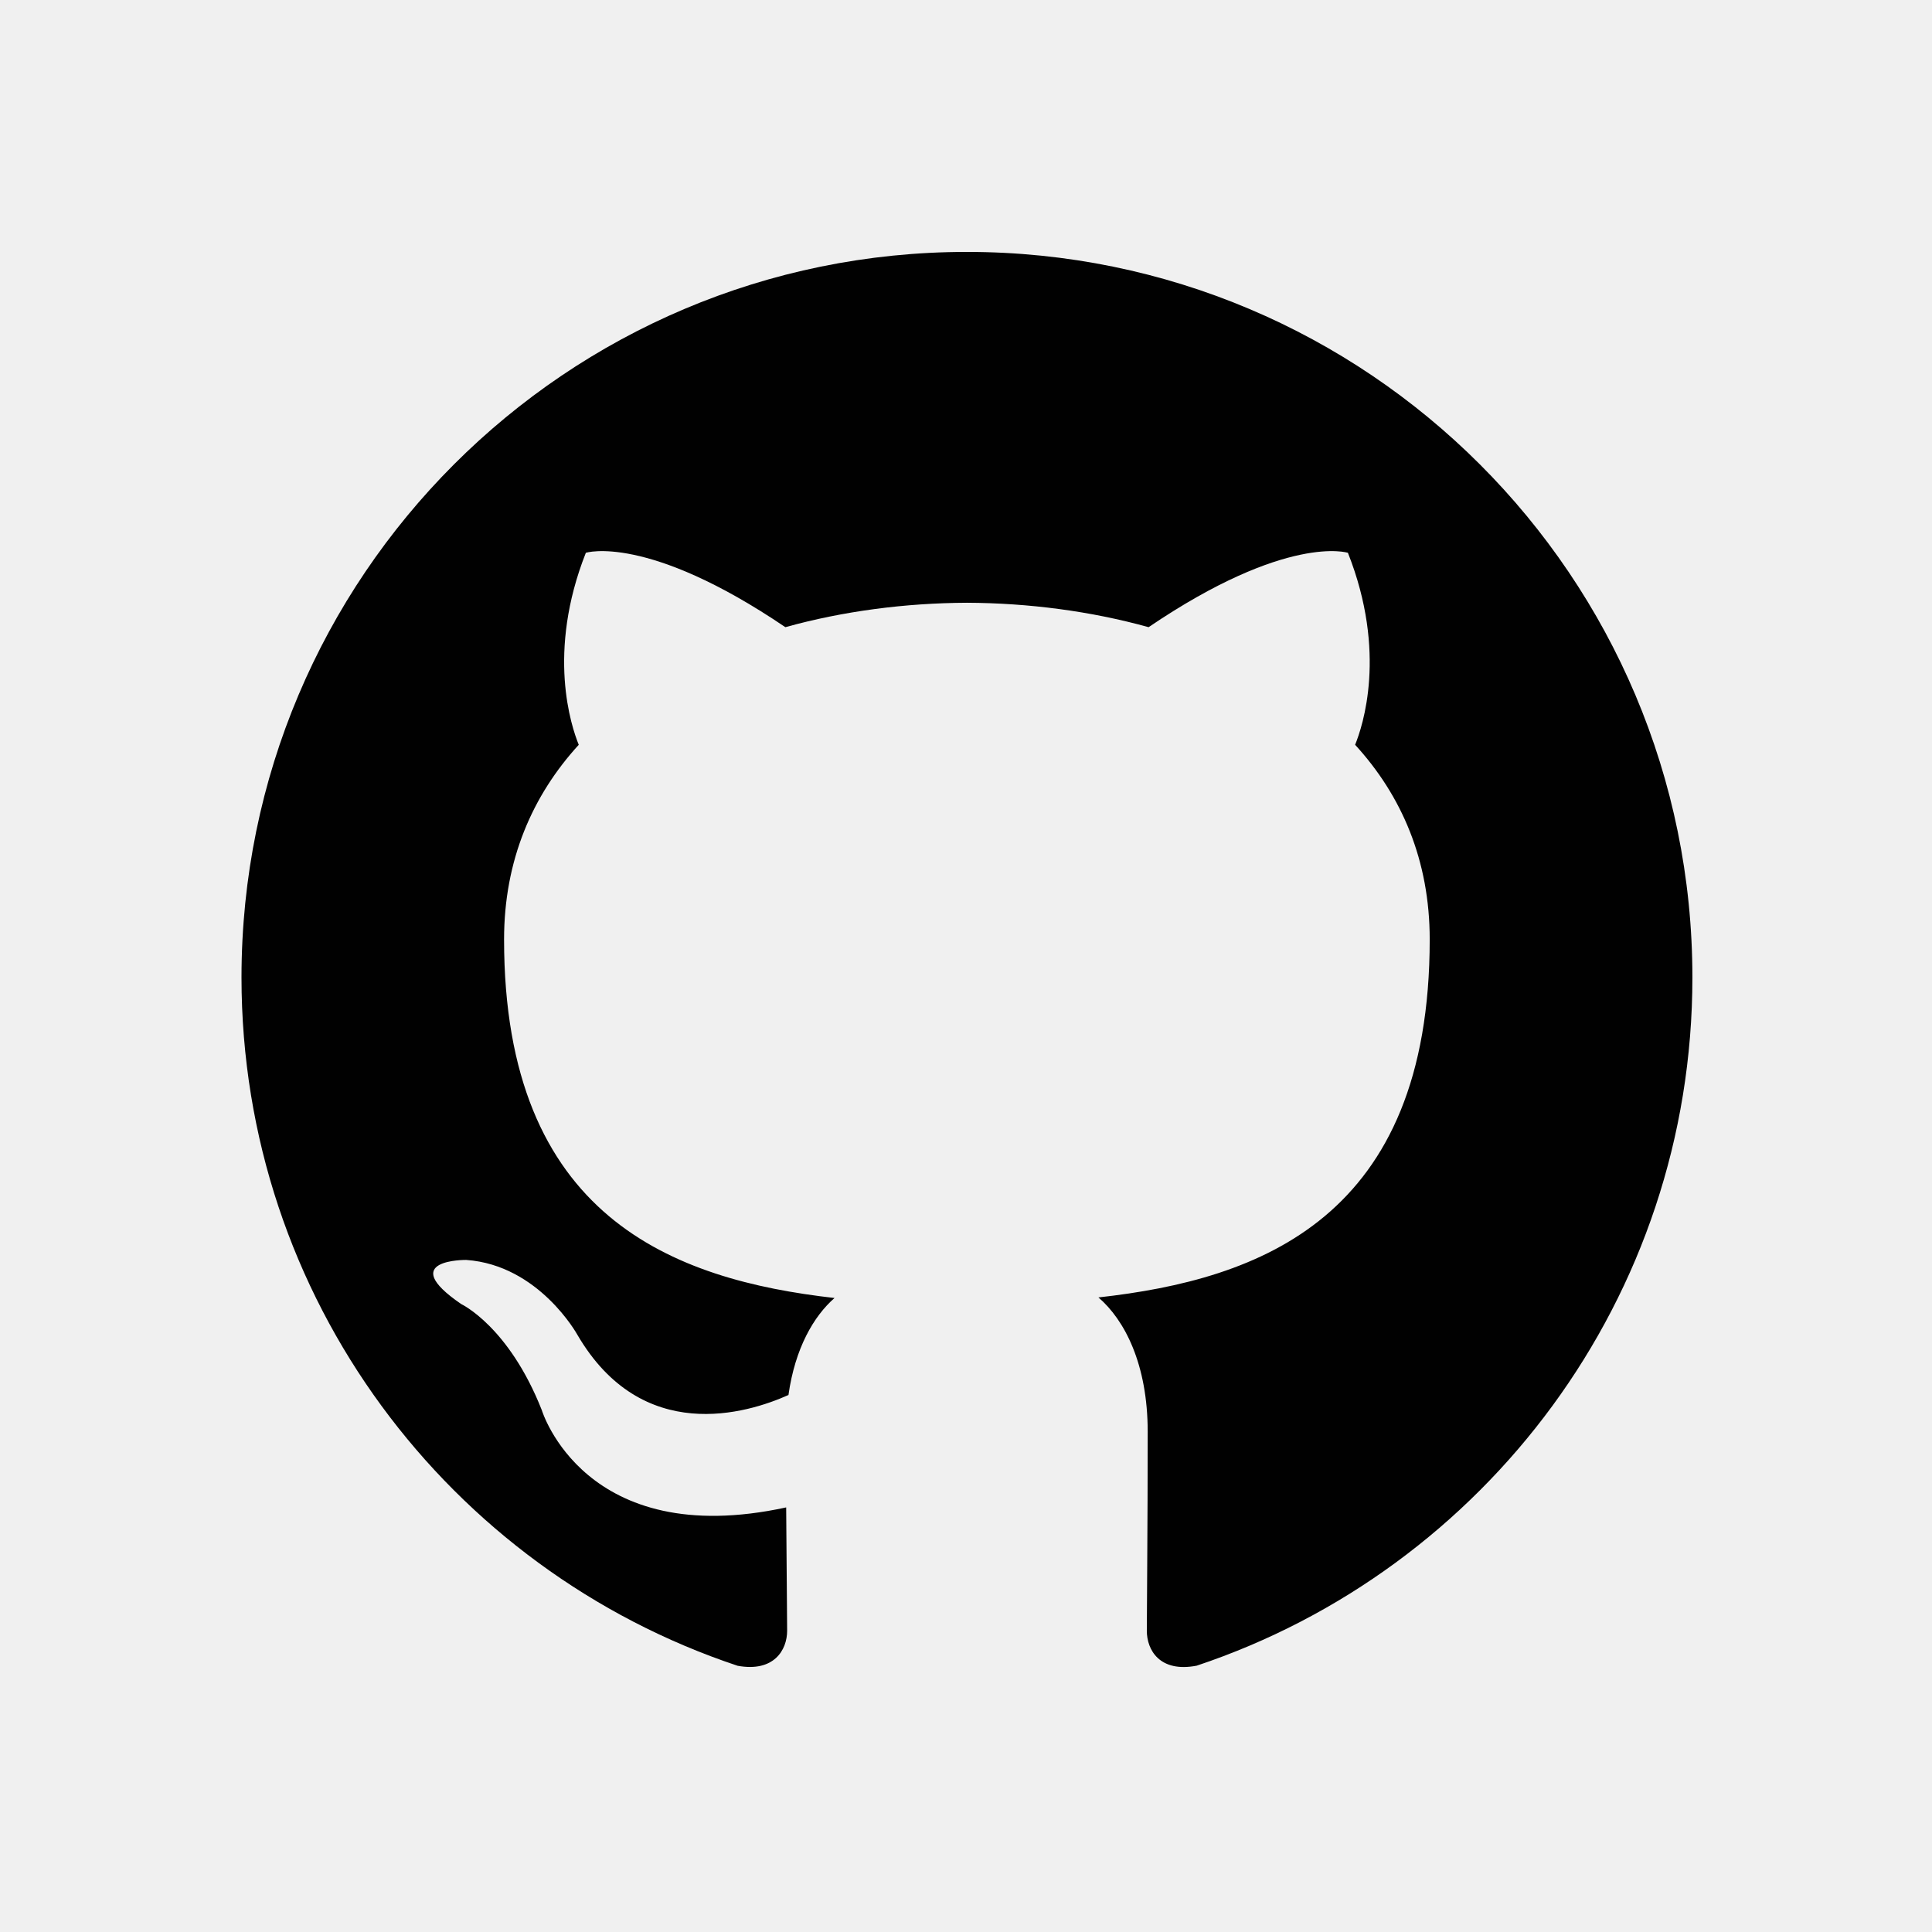
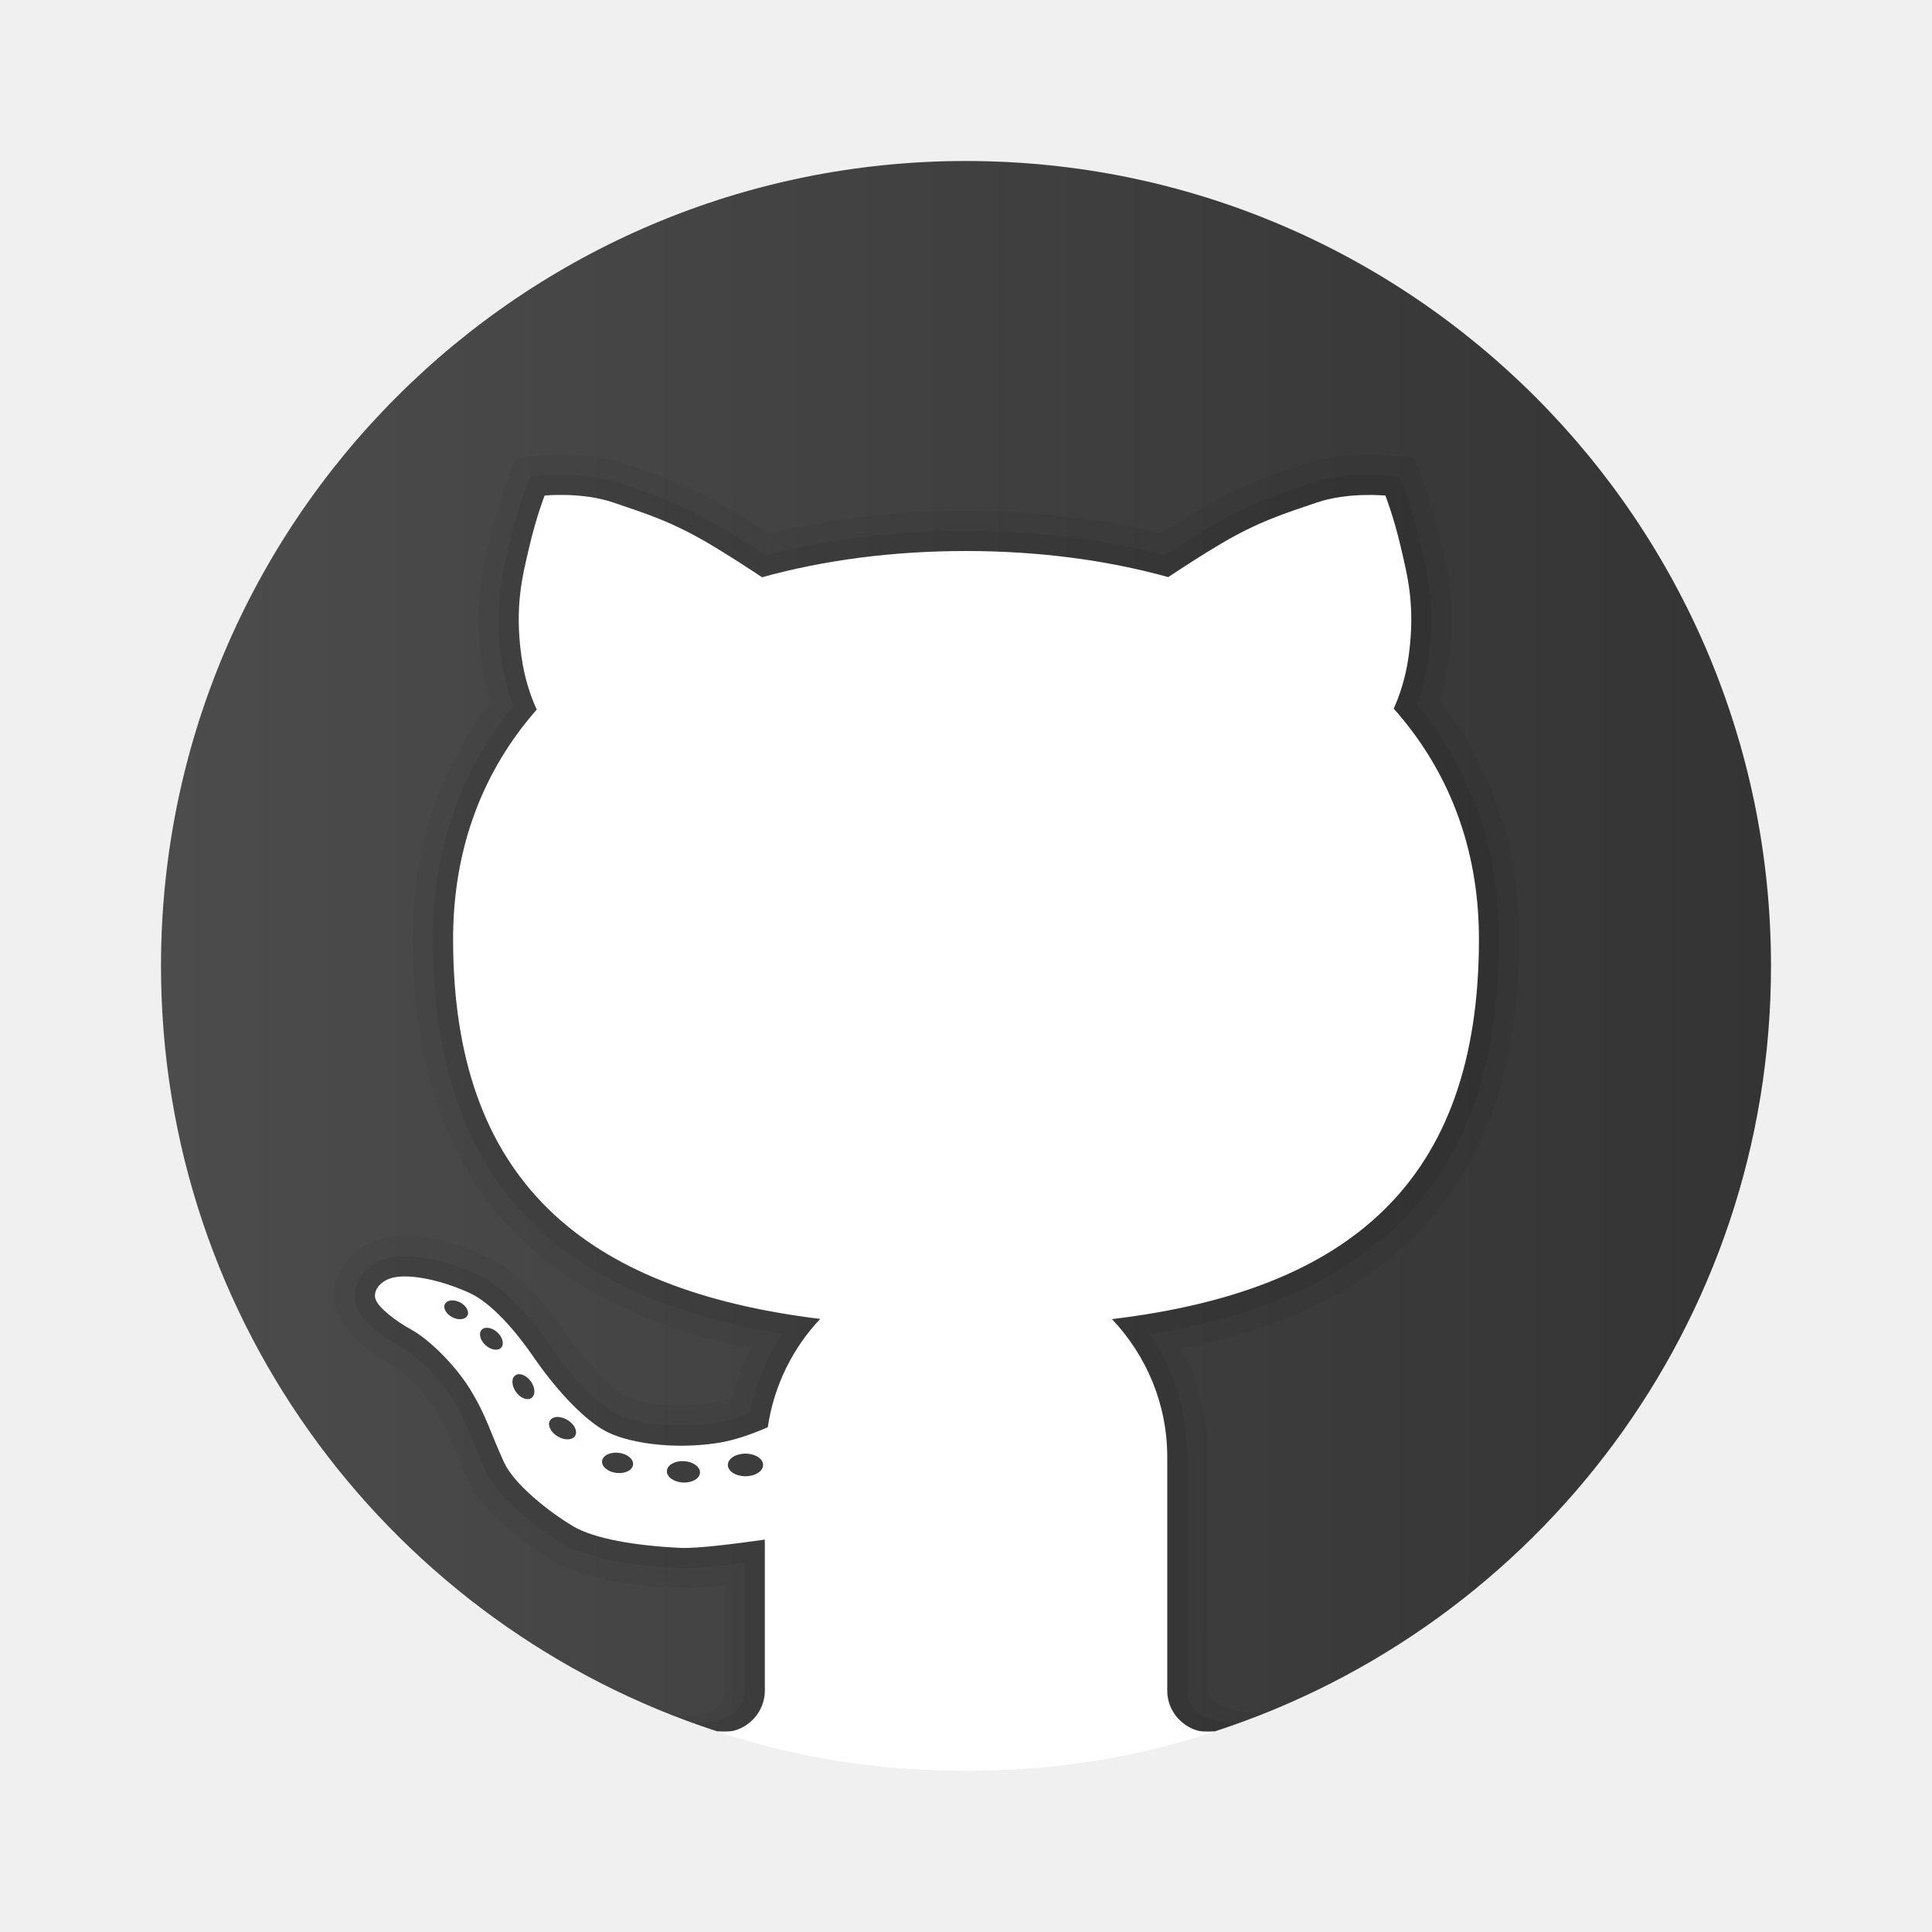
- <svg xmlns="http://www.w3.org/2000/svg" width="28px" height="28px" viewBox="0 0 64 64" version="1.1" xml:space="preserve" style="fill-rule:evenodd;clip-rule:evenodd;stroke-linejoin:round;stroke-miterlimit:2;">
-   <rect id="Icons" x="0" y="-192" width="1280" height="800" style="fill:none;" />
-   <g id="Icons1">
-     <g id="Strike" />
-     <g id="H1" />
-     <g id="H2" />
-     <g id="H3" />
-     <g id="list-ul" />
-     <g id="hamburger-1" />
-     <g id="hamburger-2" />
-     <g id="list-ol" />
-     <g id="list-task" />
-     <g id="trash" />
-     <g id="vertical-menu" />
-     <g id="horizontal-menu" />
-     <g id="sidebar-2" />
-     <g id="Pen" />
-     <g id="Pen1" />
-     <g id="clock" />
-     <g id="external-link" />
-     <g id="hr" />
-     <g id="info" />
-     <g id="warning" />
-     <g id="plus-circle" />
-     <g id="minus-circle" />
-     <g id="vue" />
-     <g id="cog" />
-     <path id="github" d="M32.029,8.345c-13.27,0 -24.029,10.759 -24.029,24.033c0,10.617 6.885,19.624 16.435,22.803c1.202,0.22 1.64,-0.522 1.64,-1.16c0,-0.569 -0.02,-2.081 -0.032,-4.086c-6.685,1.452 -8.095,-3.222 -8.095,-3.222c-1.093,-2.775 -2.669,-3.514 -2.669,-3.514c-2.182,-1.492 0.165,-1.462 0.165,-1.462c2.412,0.171 3.681,2.477 3.681,2.477c2.144,3.672 5.625,2.611 6.994,1.997c0.219,-1.553 0.838,-2.612 1.526,-3.213c-5.336,-0.606 -10.947,-2.669 -10.947,-11.877c0,-2.623 0.937,-4.769 2.474,-6.449c-0.247,-0.608 -1.072,-3.051 0.235,-6.36c0,0 2.018,-0.646 6.609,2.464c1.917,-0.533 3.973,-0.8 6.016,-0.809c2.041,0.009 4.097,0.276 6.017,0.809c4.588,-3.11 6.602,-2.464 6.602,-2.464c1.311,3.309 0.486,5.752 0.239,6.36c1.54,1.68 2.471,3.826 2.471,6.449c0,9.232 -5.62,11.263 -10.974,11.858c0.864,0.742 1.632,2.208 1.632,4.451c0,3.212 -0.029,5.804 -0.029,6.591c0,0.644 0.432,1.392 1.652,1.157c9.542,-3.185 16.421,-12.186 16.421,-22.8c0,-13.274 -10.76,-24.033 -24.034,-24.033" style="fill:#010101;" />
-     <g id="logo" />
-     <g id="eye-slash" />
-     <g id="eye" />
-     <g id="toggle-off" />
-     <g id="shredder" />
-     <g id="spinner--loading--dots-" />
-     <g id="react" />
-   </g>
+ <svg xmlns="http://www.w3.org/2000/svg" viewBox="0 0 48 48" width="22px" height="22px">
+   <linearGradient id="rL2wppHyxHVbobwndsT6Ca" x1="4" x2="44" y1="23.508" y2="23.508" gradientUnits="userSpaceOnUse">
+     <stop offset="0" stop-color="#4c4c4c" />
+     <stop offset="1" stop-color="#343434" />
+   </linearGradient>
+   <path fill="url(#rL2wppHyxHVbobwndsT6Ca)" d="M24,4C12.954,4,4,12.954,4,24c0,8.887,5.801,16.411,13.82,19.016h12.36 C38.199,40.411,44,32.887,44,24C44,12.954,35.046,4,24,4z" />
+   <path d="M30.01,41.996L30,36.198c0-0.939-0.22-1.856-0.642-2.687c5.641-1.133,8.386-4.468,8.386-10.177 c0-2.255-0.665-4.246-1.976-5.92c0.1-0.317,0.174-0.645,0.22-0.981c0.188-1.369-0.023-2.264-0.193-2.984l-0.027-0.116 c-0.186-0.796-0.409-1.364-0.418-1.388l-0.111-0.282l-0.111-0.282l-0.302-0.032l-0.303-0.032c0,0-0.199-0.021-0.501-0.021 c-0.419,0-1.04,0.042-1.627,0.241l-0.196,0.066c-0.74,0.249-1.439,0.485-2.417,1.069c-0.286,0.171-0.599,0.366-0.934,0.584 C27.334,12.881,25.705,12.69,24,12.69c-1.722,0-3.365,0.192-4.889,0.571c-0.339-0.22-0.654-0.417-0.942-0.589 c-0.978-0.584-1.677-0.819-2.417-1.069l-0.196-0.066c-0.585-0.199-1.207-0.241-1.626-0.241c-0.302,0-0.501,0.021-0.501,0.021 l-0.302,0.032l-0.3,0.031l-0.112,0.281l-0.113,0.283c-0.01,0.026-0.233,0.594-0.419,1.391l-0.027,0.115 c-0.17,0.719-0.381,1.615-0.193,2.983c0.048,0.346,0.125,0.685,0.23,1.011c-1.285,1.666-1.936,3.646-1.936,5.89 c0,5.695,2.748,9.028,8.397,10.17c-0.194,0.388-0.345,0.798-0.452,1.224c-0.197,0.067-0.378,0.112-0.538,0.137 c-0.238,0.036-0.487,0.054-0.739,0.054c-0.686,0-1.225-0.134-1.435-0.259c-0.313-0.186-0.872-0.727-1.414-1.518 c-0.463-0.675-1.185-1.558-1.992-1.927c-0.698-0.319-1.437-0.502-2.029-0.502c-0.138,0-0.265,0.01-0.376,0.028 c-0.517,0.082-0.949,0.366-1.184,0.78c-0.203,0.357-0.235,0.773-0.088,1.141c0.219,0.548,0.851,0.985,1.343,1.255 c0.242,0.133,0.765,0.619,1.07,1.109c0.229,0.368,0.335,0.63,0.482,0.992c0.087,0.215,0.183,0.449,0.313,0.732 c0.47,1.022,1.937,1.924,2.103,2.023c0.806,0.483,2.161,0.638,3.157,0.683l0.123,0.003c0,0,0.001,0,0.001,0 c0.24,0,0.57-0.023,1.004-0.071v2.613c0.002,0.529-0.537,0.649-1.25,0.638l0.547,0.184C19.395,43.572,21.645,44,24,44 c2.355,0,4.605-0.428,6.703-1.176l0.703-0.262C30.695,42.538,30.016,42.422,30.01,41.996z" opacity=".05" />
+   <path d="M30.781,42.797c-0.406,0.047-1.281-0.109-1.281-0.795v-5.804c0-1.094-0.328-2.151-0.936-3.052 c5.915-0.957,8.679-4.093,8.679-9.812c0-2.237-0.686-4.194-2.039-5.822c0.137-0.365,0.233-0.75,0.288-1.147 c0.175-1.276-0.016-2.086-0.184-2.801l-0.027-0.116c-0.178-0.761-0.388-1.297-0.397-1.319l-0.111-0.282l-0.303-0.032 c0,0-0.178-0.019-0.449-0.019c-0.381,0-0.944,0.037-1.466,0.215l-0.196,0.066c-0.714,0.241-1.389,0.468-2.321,1.024 c-0.332,0.198-0.702,0.431-1.101,0.694C27.404,13.394,25.745,13.19,24,13.19c-1.762,0-3.435,0.205-4.979,0.61 c-0.403-0.265-0.775-0.499-1.109-0.699c-0.932-0.556-1.607-0.784-2.321-1.024l-0.196-0.066c-0.521-0.177-1.085-0.215-1.466-0.215 c-0.271,0-0.449,0.019-0.449,0.019l-0.302,0.032l-0.113,0.283c-0.009,0.022-0.219,0.558-0.397,1.319l-0.027,0.116 c-0.169,0.715-0.36,1.524-0.184,2.8c0.056,0.407,0.156,0.801,0.298,1.174c-1.327,1.62-1.999,3.567-1.999,5.795 c0,5.703,2.766,8.838,8.686,9.806c-0.395,0.59-0.671,1.255-0.813,1.964c-0.33,0.13-0.629,0.216-0.891,0.256 c-0.263,0.04-0.537,0.06-0.814,0.06c-0.69,0-1.353-0.129-1.69-0.329c-0.44-0.261-1.057-0.914-1.572-1.665 c-0.35-0.51-1.047-1.417-1.788-1.755c-0.635-0.29-1.298-0.457-1.821-0.457c-0.11,0-0.21,0.008-0.298,0.022 c-0.366,0.058-0.668,0.252-0.828,0.534c-0.128,0.224-0.149,0.483-0.059,0.708c0.179,0.448,0.842,0.85,1.119,1.002 c0.335,0.184,0.919,0.744,1.254,1.284c0.251,0.404,0.37,0.697,0.521,1.067c0.085,0.209,0.178,0.437,0.304,0.712 c0.331,0.719,1.353,1.472,1.905,1.803c0.754,0.452,2.154,0.578,2.922,0.612l0.111,0.002c0.299,0,0.8-0.045,1.495-0.135v3.177 c0,0.779-0.991,0.81-1.234,0.81c-0.031,0,0.503,0.184,0.503,0.184C19.731,43.64,21.822,44,24,44c2.178,0,4.269-0.36,6.231-1.003 C30.231,42.997,30.812,42.793,30.781,42.797z" opacity=".07" />
+   <path fill="#fff" d="M36.744,23.334c0-2.31-0.782-4.226-2.117-5.728c0.145-0.325,0.296-0.761,0.371-1.309 c0.172-1.25-0.031-2-0.203-2.734s-0.375-1.25-0.375-1.25s-0.922-0.094-1.703,0.172s-1.453,0.469-2.422,1.047 c-0.453,0.27-0.909,0.566-1.27,0.806C27.482,13.91,25.785,13.69,24,13.69c-1.801,0-3.513,0.221-5.067,0.652 c-0.362-0.241-0.821-0.539-1.277-0.811c-0.969-0.578-1.641-0.781-2.422-1.047s-1.703-0.172-1.703-0.172s-0.203,0.516-0.375,1.25 s-0.375,1.484-0.203,2.734c0.077,0.562,0.233,1.006,0.382,1.333c-1.31,1.493-2.078,3.397-2.078,5.704 c0,5.983,3.232,8.714,9.121,9.435c-0.687,0.726-1.148,1.656-1.303,2.691c-0.387,0.17-0.833,0.33-1.262,0.394 c-1.104,0.167-2.271,0-2.833-0.333s-1.229-1.083-1.729-1.813c-0.422-0.616-1.031-1.331-1.583-1.583 c-0.729-0.333-1.438-0.458-1.833-0.396c-0.396,0.063-0.583,0.354-0.5,0.563c0.083,0.208,0.479,0.521,0.896,0.75 c0.417,0.229,1.063,0.854,1.438,1.458c0.418,0.674,0.5,1.063,0.854,1.833c0.249,0.542,1.101,1.219,1.708,1.583 c0.521,0.313,1.562,0.491,2.688,0.542c0.389,0.018,1.308-0.096,2.083-0.206v3.75c0,0.639-0.585,1.125-1.191,1.013 C19.756,43.668,21.833,44,24,44c2.166,0,4.243-0.332,6.19-0.984C29.585,43.127,29,42.641,29,42.002v-5.804 c0-1.329-0.527-2.53-1.373-3.425C33.473,32.071,36.744,29.405,36.744,23.334z M11.239,32.727c-0.154-0.079-0.237-0.225-0.185-0.328 c0.052-0.103,0.22-0.122,0.374-0.043c0.154,0.079,0.237,0.225,0.185,0.328S11.393,32.806,11.239,32.727z M12.451,33.482 c-0.081,0.088-0.255,0.06-0.389-0.062s-0.177-0.293-0.096-0.381c0.081-0.088,0.255-0.06,0.389,0.062S12.532,33.394,12.451,33.482z M13.205,34.732c-0.102,0.072-0.275,0.005-0.386-0.15s-0.118-0.34-0.016-0.412s0.275-0.005,0.386,0.15 C13.299,34.475,13.307,34.66,13.205,34.732z M14.288,35.673c-0.069,0.112-0.265,0.117-0.437,0.012s-0.256-0.281-0.187-0.393 c0.069-0.112,0.265-0.117,0.437-0.012S14.357,35.561,14.288,35.673z M15.312,36.594c-0.213-0.026-0.371-0.159-0.353-0.297 c0.017-0.138,0.204-0.228,0.416-0.202c0.213,0.026,0.371,0.159,0.353,0.297C15.711,36.529,15.525,36.62,15.312,36.594z M16.963,36.833c-0.227-0.013-0.404-0.143-0.395-0.289c0.009-0.146,0.2-0.255,0.427-0.242c0.227,0.013,0.404,0.143,0.395,0.289 C17.381,36.738,17.19,36.846,16.963,36.833z M18.521,36.677c-0.242,0-0.438-0.126-0.438-0.281s0.196-0.281,0.438-0.281 c0.242,0,0.438,0.126,0.438,0.281S18.762,36.677,18.521,36.677z" />
</svg>
